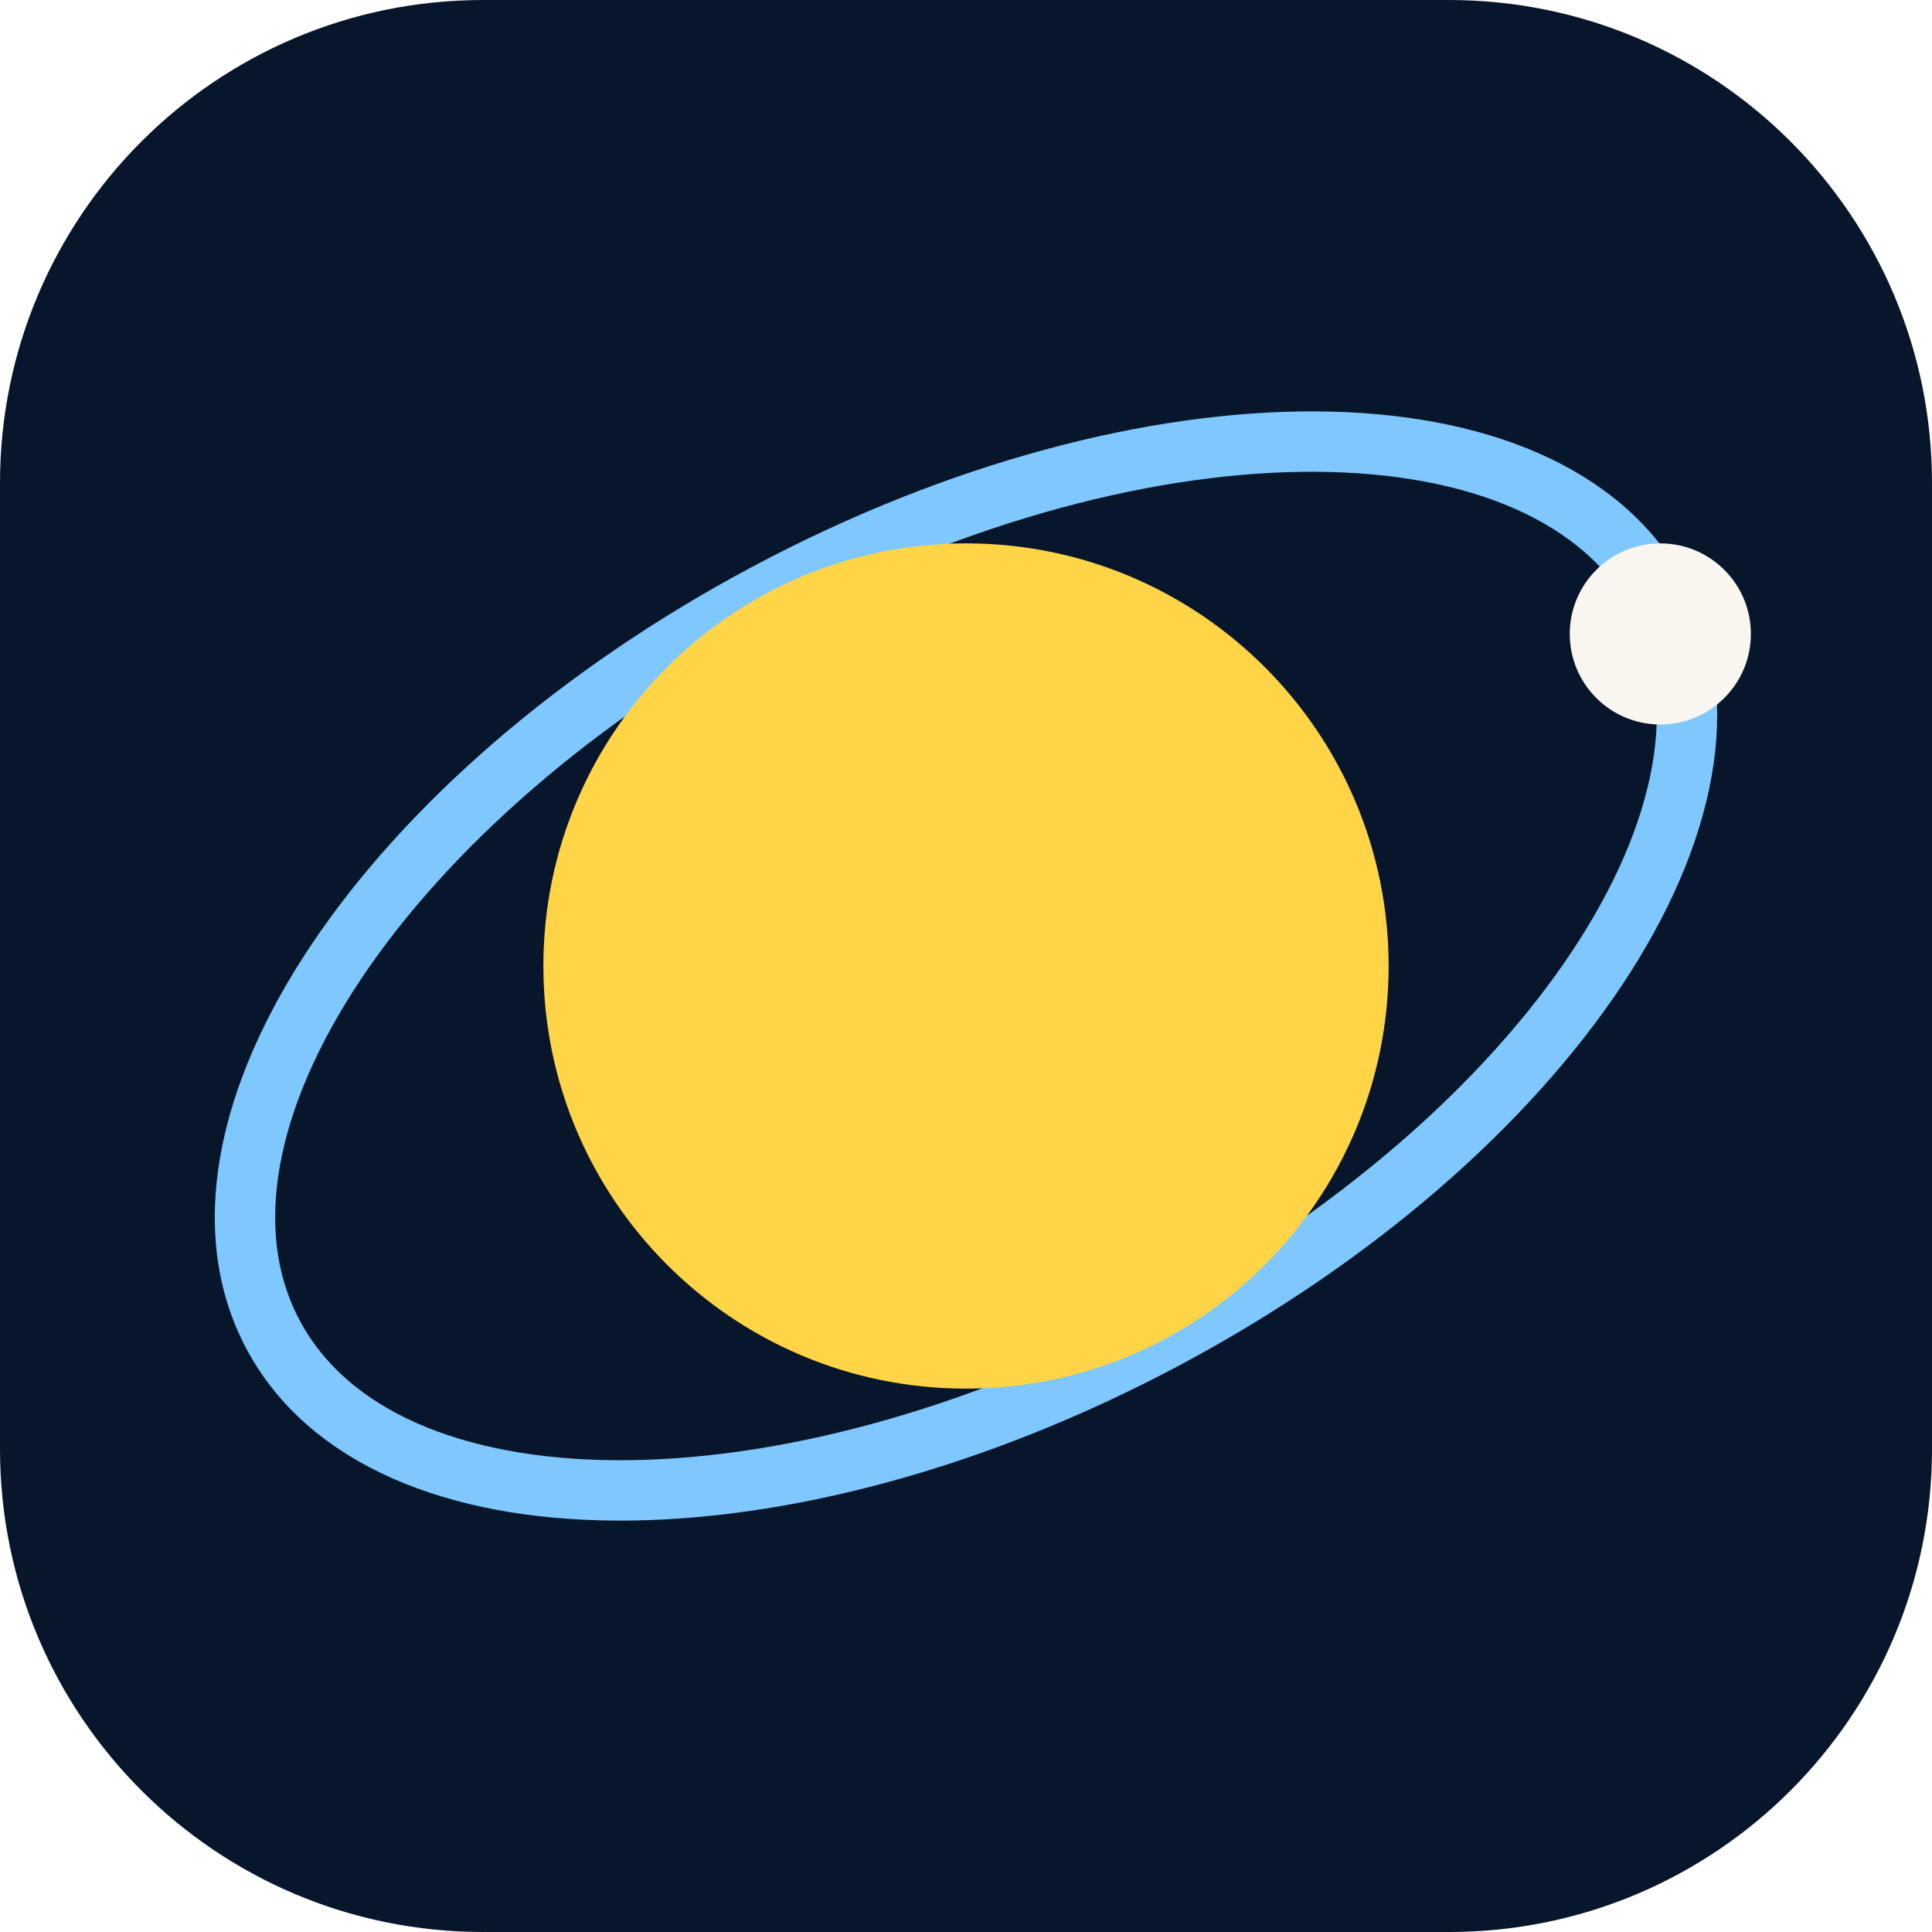
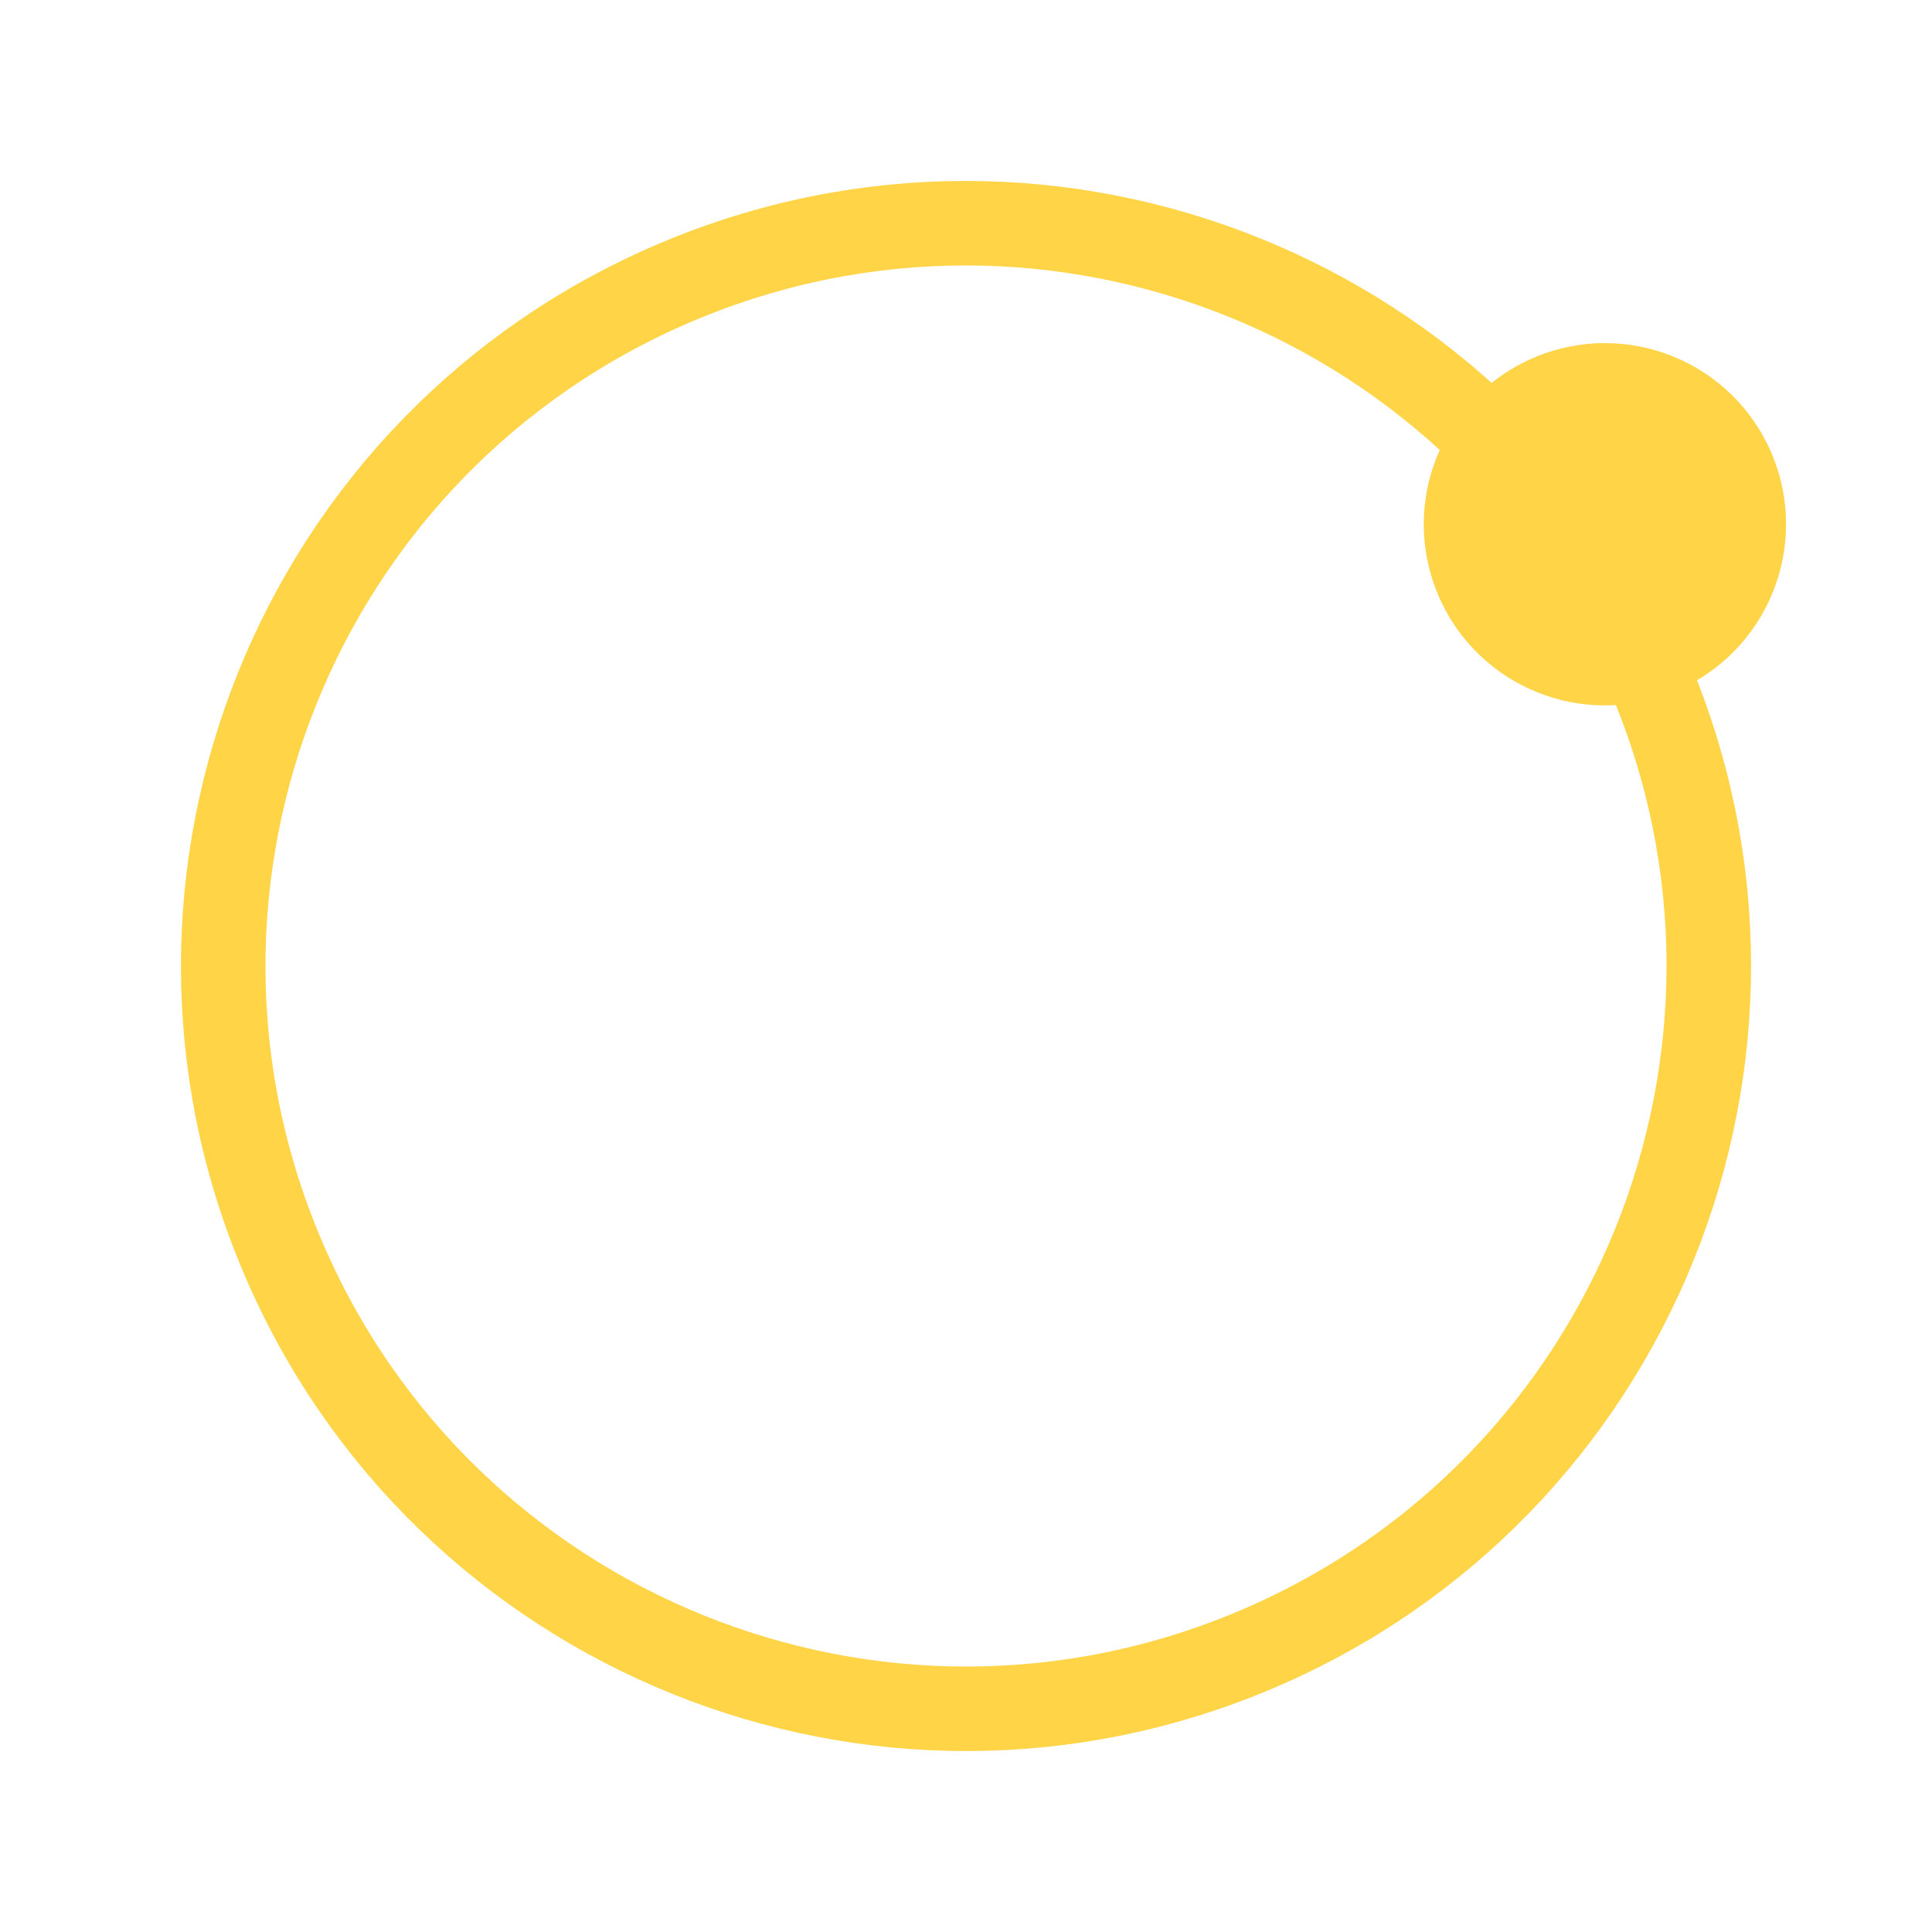
- <svg xmlns="http://www.w3.org/2000/svg" viewBox="0 0 64 64">
-   <rect width="64" height="64" rx="16" fill="#08162b" />
-   <ellipse cx="32" cy="32" rx="26" ry="14" fill="none" stroke="#7ec8ff" stroke-width="2" transform="rotate(-28 32 32)" />
-   <circle cx="32" cy="32" r="14" fill="#ffd447" />
-   <circle cx="55" cy="21" r="3" fill="#f8f6ef" />
+ <svg xmlns="http://www.w3.org/2000/svg" viewBox="0 0 32 32">
+   <g transform="translate(3 3) rotate(-23 13 13)" fill="none" stroke="#ffd447" stroke-width="1.4">
+     <circle cx="13" cy="13" r="12.3" />
+     <circle cx="25.6" cy="10.4" r="3" fill="#ffd447" stroke="none" />
+   </g>
</svg>
